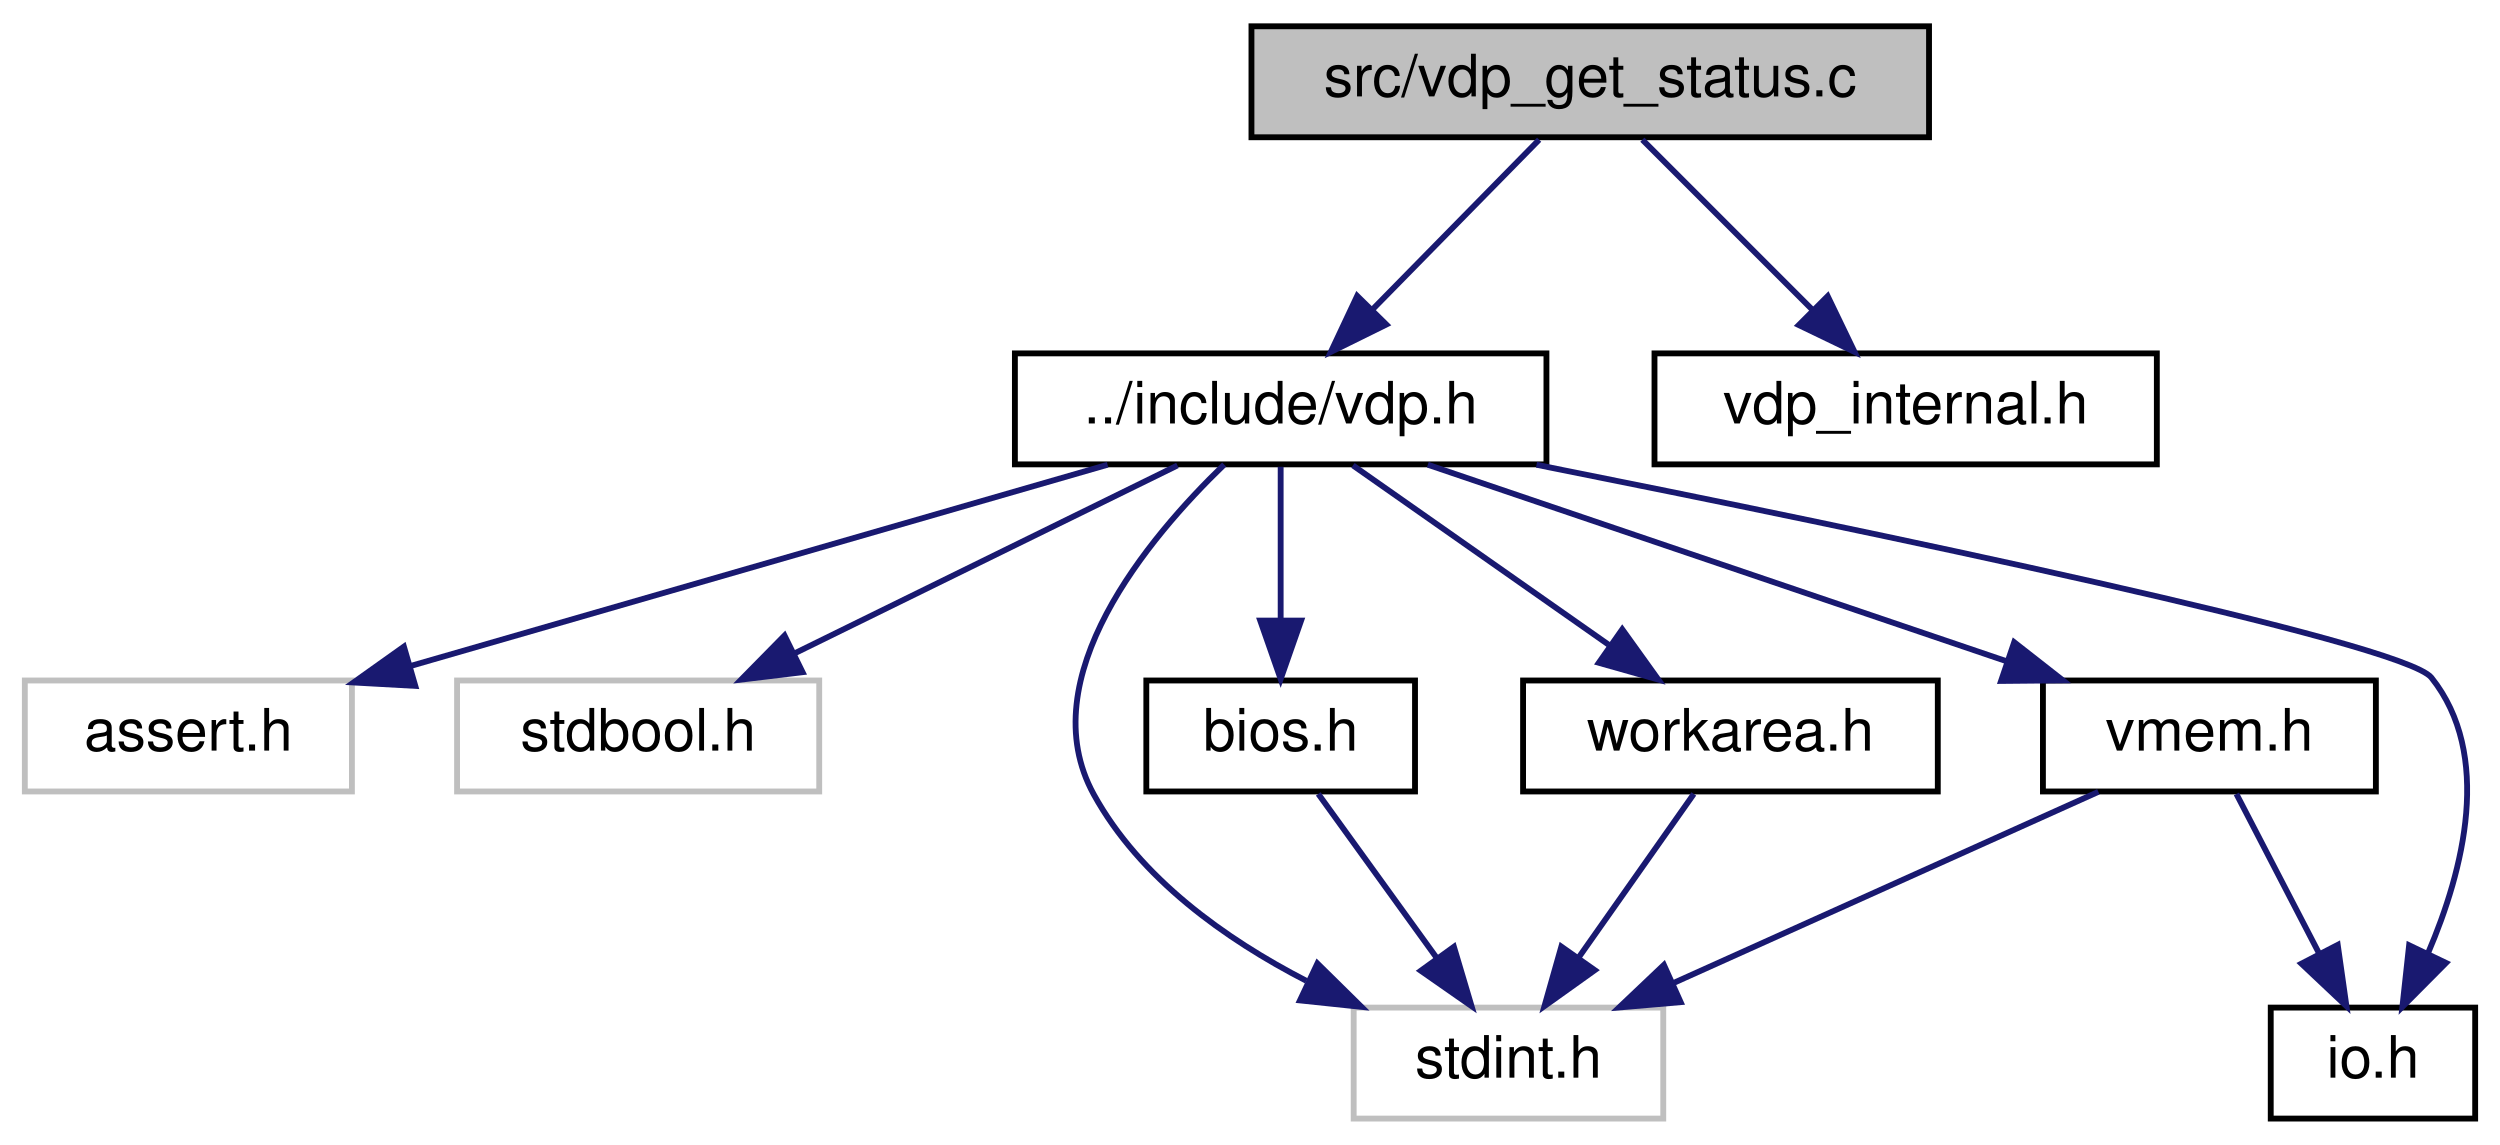
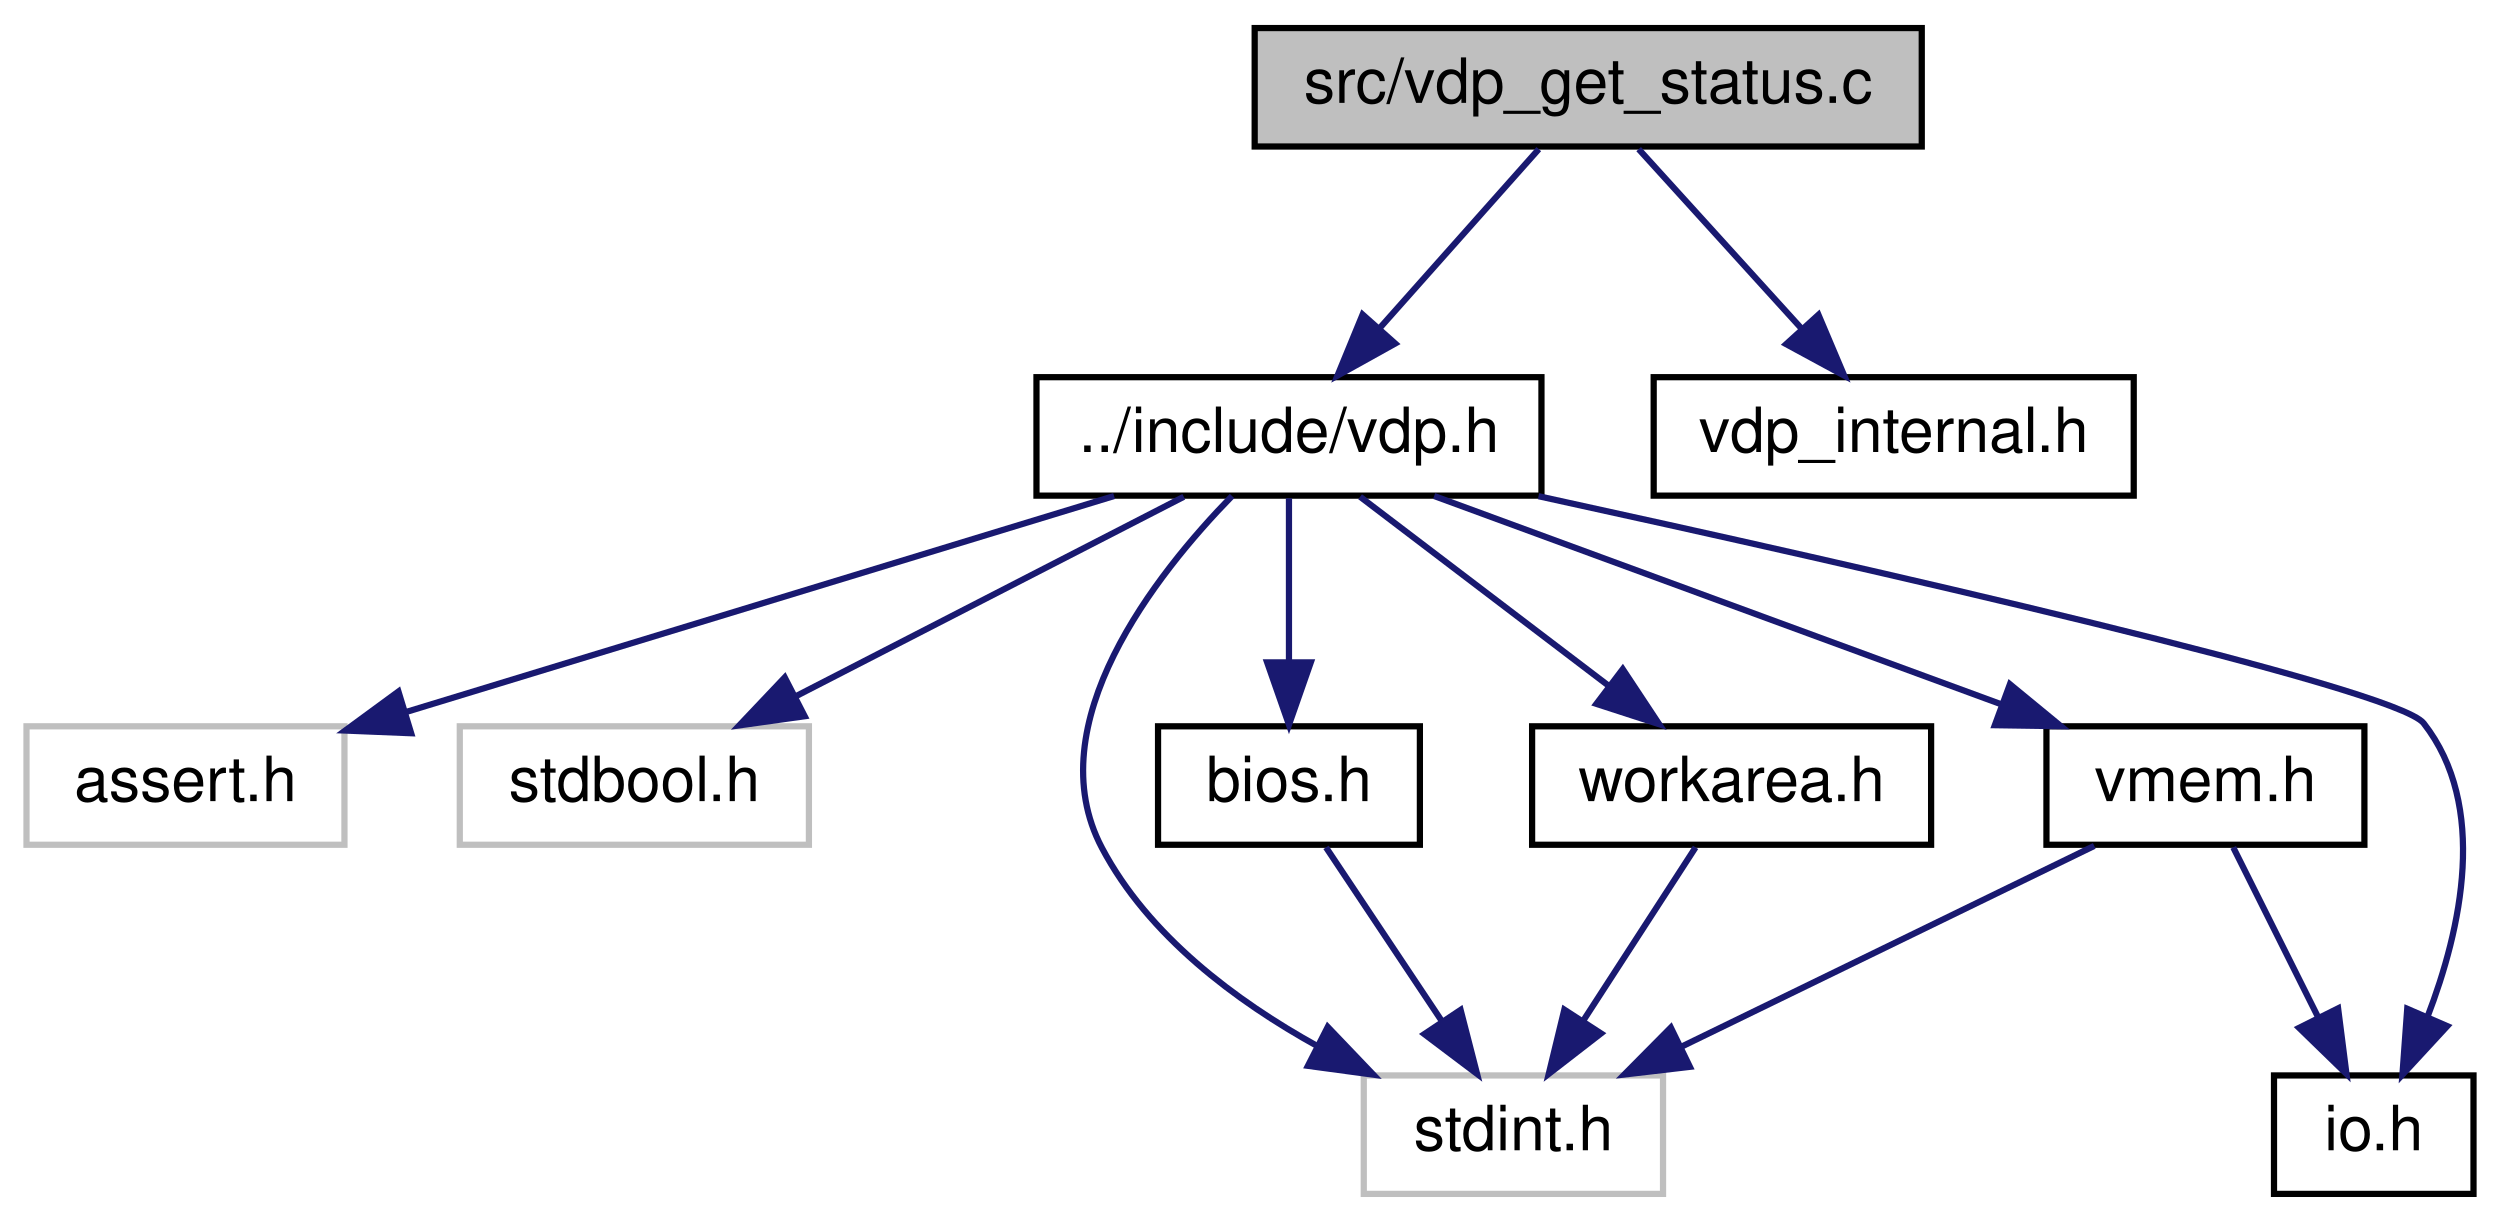
- <svg xmlns="http://www.w3.org/2000/svg" xmlns:xlink="http://www.w3.org/1999/xlink" width="428pt" height="196pt" viewBox="0.00 0.00 427.50 196.00">
+ <svg xmlns="http://www.w3.org/2000/svg" xmlns:xlink="http://www.w3.org/1999/xlink" width="401pt" height="196pt" viewBox="0.00 0.00 400.50 196.00">
  <g id="graph0" class="graph" transform="scale(1 1) rotate(0) translate(4 192)">
    <g id="node1" class="node">
      <g id="a_node1">
-         <a xlink:title=" ">
-           <polygon fill="#bfbfbf" stroke="black" points="210,-168.5 210,-187.5 326,-187.5 326,-168.5 210,-168.5" />
-           <text text-anchor="middle" x="268" y="-175.5" font-family="Helvetica,sans-Serif" font-size="10.00">src/vdp_get_status.c</text>
+         <a xlink:title="Copyright (c) 2021 Daishi Mori (mori0091)">
+           <polygon fill="#bfbfbf" stroke="black" points="197,-168.5 197,-187.5 304,-187.5 304,-168.5 197,-168.5" />
+           <text text-anchor="middle" x="250.5" y="-175.5" font-family="Helvetica,sans-Serif" font-size="10.00">src/vdp_get_status.c</text>
        </a>
      </g>
    </g>
    <g id="node2" class="node">
      <g id="a_node2">
-         <a xlink:href="vdp_8h.html" target="_top" xlink:title=" ">
-           <polygon fill="none" stroke="black" points="169.5,-112.5 169.5,-131.5 260.5,-131.5 260.5,-112.5 169.5,-112.5" />
-           <text text-anchor="middle" x="215" y="-119.5" font-family="Helvetica,sans-Serif" font-size="10.00">../include/vdp.h</text>
+         <a xlink:href="vdp_8h.html" target="_top" xlink:title="Copyright (c) 2021 Daishi Mori (mori0091)">
+           <polygon fill="none" stroke="black" points="162,-112.5 162,-131.5 243,-131.5 243,-112.5 162,-112.5" />
+           <text text-anchor="middle" x="202.5" y="-119.5" font-family="Helvetica,sans-Serif" font-size="10.00">../include/vdp.h</text>
        </a>
      </g>
    </g>
    <g id="edge1" class="edge">
-       <path fill="none" stroke="midnightblue" d="M259.25,-168.08C251.53,-160.22 240.1,-148.57 230.78,-139.08" />
-       <polygon fill="midnightblue" stroke="midnightblue" points="233.09,-136.44 223.59,-131.75 228.1,-141.34 233.09,-136.44" />
+       <path fill="none" stroke="midnightblue" d="M242.57,-168.08C235.65,-160.3 225.43,-148.8 217.05,-139.37" />
+       <polygon fill="midnightblue" stroke="midnightblue" points="219.54,-136.9 210.28,-131.75 214.31,-141.55 219.54,-136.9" />
    </g>
    <g id="node10" class="node">
      <g id="a_node10">
-         <a xlink:href="vdp__internal_8h.html" target="_top" xlink:title=" ">
-           <polygon fill="none" stroke="black" points="279,-112.5 279,-131.5 365,-131.5 365,-112.5 279,-112.5" />
-           <text text-anchor="middle" x="322" y="-119.5" font-family="Helvetica,sans-Serif" font-size="10.00">vdp_internal.h</text>
+         <a xlink:href="vdp__internal_8h.html" target="_top" xlink:title="Copyright (c) 2021 Daishi Mori (mori0091)">
+           <polygon fill="none" stroke="black" points="261,-112.5 261,-131.5 338,-131.5 338,-112.5 261,-112.5" />
+           <text text-anchor="middle" x="299.5" y="-119.5" font-family="Helvetica,sans-Serif" font-size="10.00">vdp_internal.h</text>
        </a>
      </g>
    </g>
    <g id="edge13" class="edge">
-       <path fill="none" stroke="midnightblue" d="M276.92,-168.08C284.78,-160.22 296.43,-148.57 305.92,-139.08" />
-       <polygon fill="midnightblue" stroke="midnightblue" points="308.65,-141.3 313.25,-131.75 303.7,-136.35 308.65,-141.3" />
+       <path fill="none" stroke="midnightblue" d="M258.59,-168.08C265.66,-160.3 276.09,-148.8 284.65,-139.37" />
+       <polygon fill="midnightblue" stroke="midnightblue" points="287.43,-141.51 291.56,-131.75 282.25,-136.8 287.43,-141.51" />
    </g>
    <g id="node3" class="node">
      <g id="a_node3">
        <a xlink:title=" ">
-           <polygon fill="none" stroke="#bfbfbf" points="0,-56.5 0,-75.5 56,-75.5 56,-56.5 0,-56.5" />
-           <text text-anchor="middle" x="28" y="-63.5" font-family="Helvetica,sans-Serif" font-size="10.00">assert.h</text>
+           <polygon fill="none" stroke="#bfbfbf" points="0,-56.5 0,-75.5 51,-75.5 51,-56.5 0,-56.5" />
+           <text text-anchor="middle" x="25.5" y="-63.5" font-family="Helvetica,sans-Serif" font-size="10.00">assert.h</text>
        </a>
      </g>
    </g>
    <g id="edge2" class="edge">
-       <path fill="none" stroke="midnightblue" d="M185.37,-112.44C153.12,-103.13 101.47,-88.22 66.2,-78.03" />
-       <polygon fill="midnightblue" stroke="midnightblue" points="66.85,-74.57 56.27,-75.16 64.9,-81.3 66.85,-74.57" />
+       <path fill="none" stroke="midnightblue" d="M174.45,-112.44C143.71,-103.06 94.33,-88 60.93,-77.81" />
+       <polygon fill="midnightblue" stroke="midnightblue" points="61.7,-74.39 51.12,-74.82 59.66,-81.08 61.7,-74.39" />
    </g>
    <g id="node4" class="node">
      <g id="a_node4">
        <a xlink:title=" ">
-           <polygon fill="none" stroke="#bfbfbf" points="74,-56.5 74,-75.5 136,-75.5 136,-56.5 74,-56.5" />
-           <text text-anchor="middle" x="105" y="-63.5" font-family="Helvetica,sans-Serif" font-size="10.00">stdbool.h</text>
+           <polygon fill="none" stroke="#bfbfbf" points="69.5,-56.5 69.5,-75.5 125.5,-75.5 125.5,-56.5 69.5,-56.5" />
+           <text text-anchor="middle" x="97.5" y="-63.5" font-family="Helvetica,sans-Serif" font-size="10.00">stdbool.h</text>
        </a>
      </g>
    </g>
    <g id="edge3" class="edge">
-       <path fill="none" stroke="midnightblue" d="M197.33,-112.32C179.61,-103.62 152.1,-90.12 131.71,-80.11" />
-       <polygon fill="midnightblue" stroke="midnightblue" points="133.15,-76.92 122.63,-75.65 130.06,-83.2 133.15,-76.92" />
+       <path fill="none" stroke="midnightblue" d="M185.63,-112.32C168.79,-103.66 142.69,-90.24 123.26,-80.25" />
+       <polygon fill="midnightblue" stroke="midnightblue" points="124.82,-77.12 114.33,-75.65 121.62,-83.34 124.82,-77.12" />
    </g>
    <g id="node5" class="node">
      <g id="a_node5">
        <a xlink:title=" ">
-           <polygon fill="none" stroke="#bfbfbf" points="227.5,-0.5 227.5,-19.5 280.5,-19.5 280.5,-0.5 227.5,-0.5" />
-           <text text-anchor="middle" x="254" y="-7.5" font-family="Helvetica,sans-Serif" font-size="10.00">stdint.h</text>
+           <polygon fill="none" stroke="#bfbfbf" points="214.5,-0.5 214.5,-19.5 262.5,-19.5 262.5,-0.5 214.5,-0.5" />
+           <text text-anchor="middle" x="238.5" y="-7.5" font-family="Helvetica,sans-Serif" font-size="10.00">stdint.h</text>
        </a>
      </g>
    </g>
    <g id="edge4" class="edge">
-       <path fill="none" stroke="midnightblue" d="M205.33,-112.46C192.34,-99.91 172.09,-75.84 183,-56 190.89,-41.66 205.49,-31.25 219.4,-24.08" />
-       <polygon fill="midnightblue" stroke="midnightblue" points="221.29,-27.06 228.84,-19.62 218.3,-20.73 221.29,-27.06" />
+       <path fill="none" stroke="midnightblue" d="M193.37,-112.44C181.12,-99.88 162.05,-75.78 172.5,-56 179.92,-41.95 193.92,-31.47 207.12,-24.17" />
+       <polygon fill="midnightblue" stroke="midnightblue" points="208.72,-27.28 216.04,-19.62 205.54,-21.04 208.72,-27.28" />
    </g>
    <g id="node6" class="node">
      <g id="a_node6">
-         <a xlink:href="io_8h.html" target="_top" xlink:title=" ">
-           <polygon fill="none" stroke="black" points="384.5,-0.5 384.5,-19.5 419.5,-19.5 419.5,-0.5 384.5,-0.5" />
-           <text text-anchor="middle" x="402" y="-7.5" font-family="Helvetica,sans-Serif" font-size="10.00">io.h</text>
+         <a xlink:href="io_8h.html" target="_top" xlink:title="Copyright (c) 2021 Daishi Mori (mori0091)">
+           <polygon fill="none" stroke="black" points="360.5,-0.5 360.5,-19.5 392.5,-19.5 392.5,-0.5 360.5,-0.5" />
+           <text text-anchor="middle" x="376.5" y="-7.5" font-family="Helvetica,sans-Serif" font-size="10.00">io.h</text>
        </a>
      </g>
    </g>
    <g id="edge5" class="edge">
-       <path fill="none" stroke="midnightblue" d="M258.8,-112.43C315.36,-101.15 407.17,-82.05 412,-76 422.54,-62.78 417.54,-43.11 411.45,-28.87" />
-       <polygon fill="midnightblue" stroke="midnightblue" points="414.51,-27.15 407.04,-19.63 408.19,-30.17 414.51,-27.15" />
+       <path fill="none" stroke="midnightblue" d="M242.53,-112.41C294.76,-101.01 380.06,-81.67 384.5,-76 394.88,-62.74 390.57,-43.08 385.1,-28.85" />
+       <polygon fill="midnightblue" stroke="midnightblue" points="388.29,-27.41 381.1,-19.62 381.87,-30.19 388.29,-27.41" />
    </g>
    <g id="node7" class="node">
      <g id="a_node7">
-         <a xlink:href="vmem_8h.html" target="_top" xlink:title=" ">
-           <polygon fill="none" stroke="black" points="345.5,-56.5 345.5,-75.5 402.5,-75.5 402.5,-56.5 345.5,-56.5" />
-           <text text-anchor="middle" x="374" y="-63.5" font-family="Helvetica,sans-Serif" font-size="10.00">vmem.h</text>
+         <a xlink:href="vmem_8h.html" target="_top" xlink:title="Copyright (c) 2021 Daishi Mori (mori0091)">
+           <polygon fill="none" stroke="black" points="324,-56.5 324,-75.5 375,-75.5 375,-56.5 324,-56.5" />
+           <text text-anchor="middle" x="349.5" y="-63.5" font-family="Helvetica,sans-Serif" font-size="10.00">vmem.h</text>
        </a>
      </g>
    </g>
    <g id="edge6" class="edge">
-       <path fill="none" stroke="midnightblue" d="M240.19,-112.44C266.94,-103.36 309.4,-88.94 339.31,-78.78" />
-       <polygon fill="midnightblue" stroke="midnightblue" points="340.58,-82.05 348.92,-75.52 338.33,-75.42 340.58,-82.05" />
+       <path fill="none" stroke="midnightblue" d="M225.79,-112.44C250.31,-103.44 289.1,-89.19 316.7,-79.05" />
+       <polygon fill="midnightblue" stroke="midnightblue" points="318.14,-82.25 326.32,-75.52 315.72,-75.68 318.14,-82.25" />
    </g>
    <g id="node8" class="node">
      <g id="a_node8">
-         <a xlink:href="bios_8h.html" target="_top" xlink:title=" ">
-           <polygon fill="none" stroke="black" points="192,-56.5 192,-75.5 238,-75.5 238,-56.5 192,-56.5" />
-           <text text-anchor="middle" x="215" y="-63.5" font-family="Helvetica,sans-Serif" font-size="10.00">bios.h</text>
+         <a xlink:href="bios_8h.html" target="_top" xlink:title="Copyright (c) 2021 Daishi Mori (mori0091)">
+           <polygon fill="none" stroke="black" points="181.5,-56.5 181.5,-75.5 223.5,-75.5 223.5,-56.5 181.5,-56.5" />
+           <text text-anchor="middle" x="202.5" y="-63.5" font-family="Helvetica,sans-Serif" font-size="10.00">bios.h</text>
        </a>
      </g>
    </g>
    <g id="edge9" class="edge">
-       <path fill="none" stroke="midnightblue" d="M215,-112.08C215,-105.01 215,-94.86 215,-85.99" />
-       <polygon fill="midnightblue" stroke="midnightblue" points="218.5,-85.75 215,-75.75 211.5,-85.75 218.5,-85.75" />
+       <path fill="none" stroke="midnightblue" d="M202.5,-112.08C202.5,-105.01 202.5,-94.86 202.5,-85.99" />
+       <polygon fill="midnightblue" stroke="midnightblue" points="206,-85.75 202.5,-75.75 199,-85.75 206,-85.75" />
    </g>
    <g id="node9" class="node">
      <g id="a_node9">
-         <a xlink:href="workarea_8h.html" target="_top" xlink:title=" ">
-           <polygon fill="none" stroke="black" points="256.5,-56.5 256.5,-75.5 327.5,-75.5 327.5,-56.5 256.5,-56.5" />
-           <text text-anchor="middle" x="292" y="-63.5" font-family="Helvetica,sans-Serif" font-size="10.00">workarea.h</text>
+         <a xlink:href="workarea_8h.html" target="_top" xlink:title="Copyright (c) 2021 Daishi Mori (mori0091)">
+           <polygon fill="none" stroke="black" points="241.5,-56.5 241.5,-75.5 305.5,-75.5 305.5,-56.5 241.5,-56.5" />
+           <text text-anchor="middle" x="273.5" y="-63.5" font-family="Helvetica,sans-Serif" font-size="10.00">workarea.h</text>
        </a>
      </g>
    </g>
    <g id="edge11" class="edge">
-       <path fill="none" stroke="midnightblue" d="M227.37,-112.32C239.16,-104.06 257.13,-91.45 271.14,-81.63" />
-       <polygon fill="midnightblue" stroke="midnightblue" points="273.48,-84.26 279.66,-75.65 269.46,-78.53 273.48,-84.26" />
+       <path fill="none" stroke="midnightblue" d="M213.91,-112.32C224.61,-104.18 240.84,-91.84 253.66,-82.09" />
+       <polygon fill="midnightblue" stroke="midnightblue" points="256.04,-84.67 261.89,-75.83 251.81,-79.1 256.04,-84.67" />
    </g>
    <g id="edge7" class="edge">
-       <path fill="none" stroke="midnightblue" d="M354.99,-56.44C335.41,-47.64 304.69,-33.81 282.27,-23.72" />
-       <polygon fill="midnightblue" stroke="midnightblue" points="283.48,-20.43 272.93,-19.52 280.61,-26.81 283.48,-20.43" />
+       <path fill="none" stroke="midnightblue" d="M331.67,-56.32C313.78,-47.62 286.02,-34.12 265.45,-24.11" />
+       <polygon fill="midnightblue" stroke="midnightblue" points="266.81,-20.88 256.29,-19.65 263.75,-27.18 266.81,-20.88" />
    </g>
    <g id="edge8" class="edge">
-       <path fill="none" stroke="midnightblue" d="M378.62,-56.08C382.46,-48.69 388.02,-37.95 392.76,-28.81" />
-       <polygon fill="midnightblue" stroke="midnightblue" points="395.97,-30.24 397.46,-19.75 389.75,-27.02 395.97,-30.24" />
+       <path fill="none" stroke="midnightblue" d="M353.96,-56.08C357.65,-48.69 363.02,-37.95 367.59,-28.81" />
+       <polygon fill="midnightblue" stroke="midnightblue" points="370.78,-30.26 372.12,-19.75 364.52,-27.13 370.78,-30.26" />
    </g>
    <g id="edge10" class="edge">
-       <path fill="none" stroke="midnightblue" d="M221.44,-56.08C226.95,-48.46 235.03,-37.26 241.76,-27.94" />
-       <polygon fill="midnightblue" stroke="midnightblue" points="244.66,-29.91 247.68,-19.75 238.99,-25.81 244.66,-29.91" />
+       <path fill="none" stroke="midnightblue" d="M208.44,-56.08C213.48,-48.53 220.84,-37.49 227.01,-28.23" />
+       <polygon fill="midnightblue" stroke="midnightblue" points="230.03,-30.01 232.67,-19.75 224.21,-26.13 230.03,-30.01" />
    </g>
    <g id="edge12" class="edge">
-       <path fill="none" stroke="midnightblue" d="M285.73,-56.08C280.36,-48.46 272.48,-37.26 265.92,-27.94" />
-       <polygon fill="midnightblue" stroke="midnightblue" points="268.78,-25.91 260.16,-19.75 263.05,-29.94 268.78,-25.91" />
+       <path fill="none" stroke="midnightblue" d="M267.72,-56.08C262.83,-48.53 255.67,-37.49 249.67,-28.23" />
+       <polygon fill="midnightblue" stroke="midnightblue" points="252.55,-26.24 244.17,-19.75 246.67,-30.05 252.55,-26.24" />
    </g>
  </g>
</svg>
